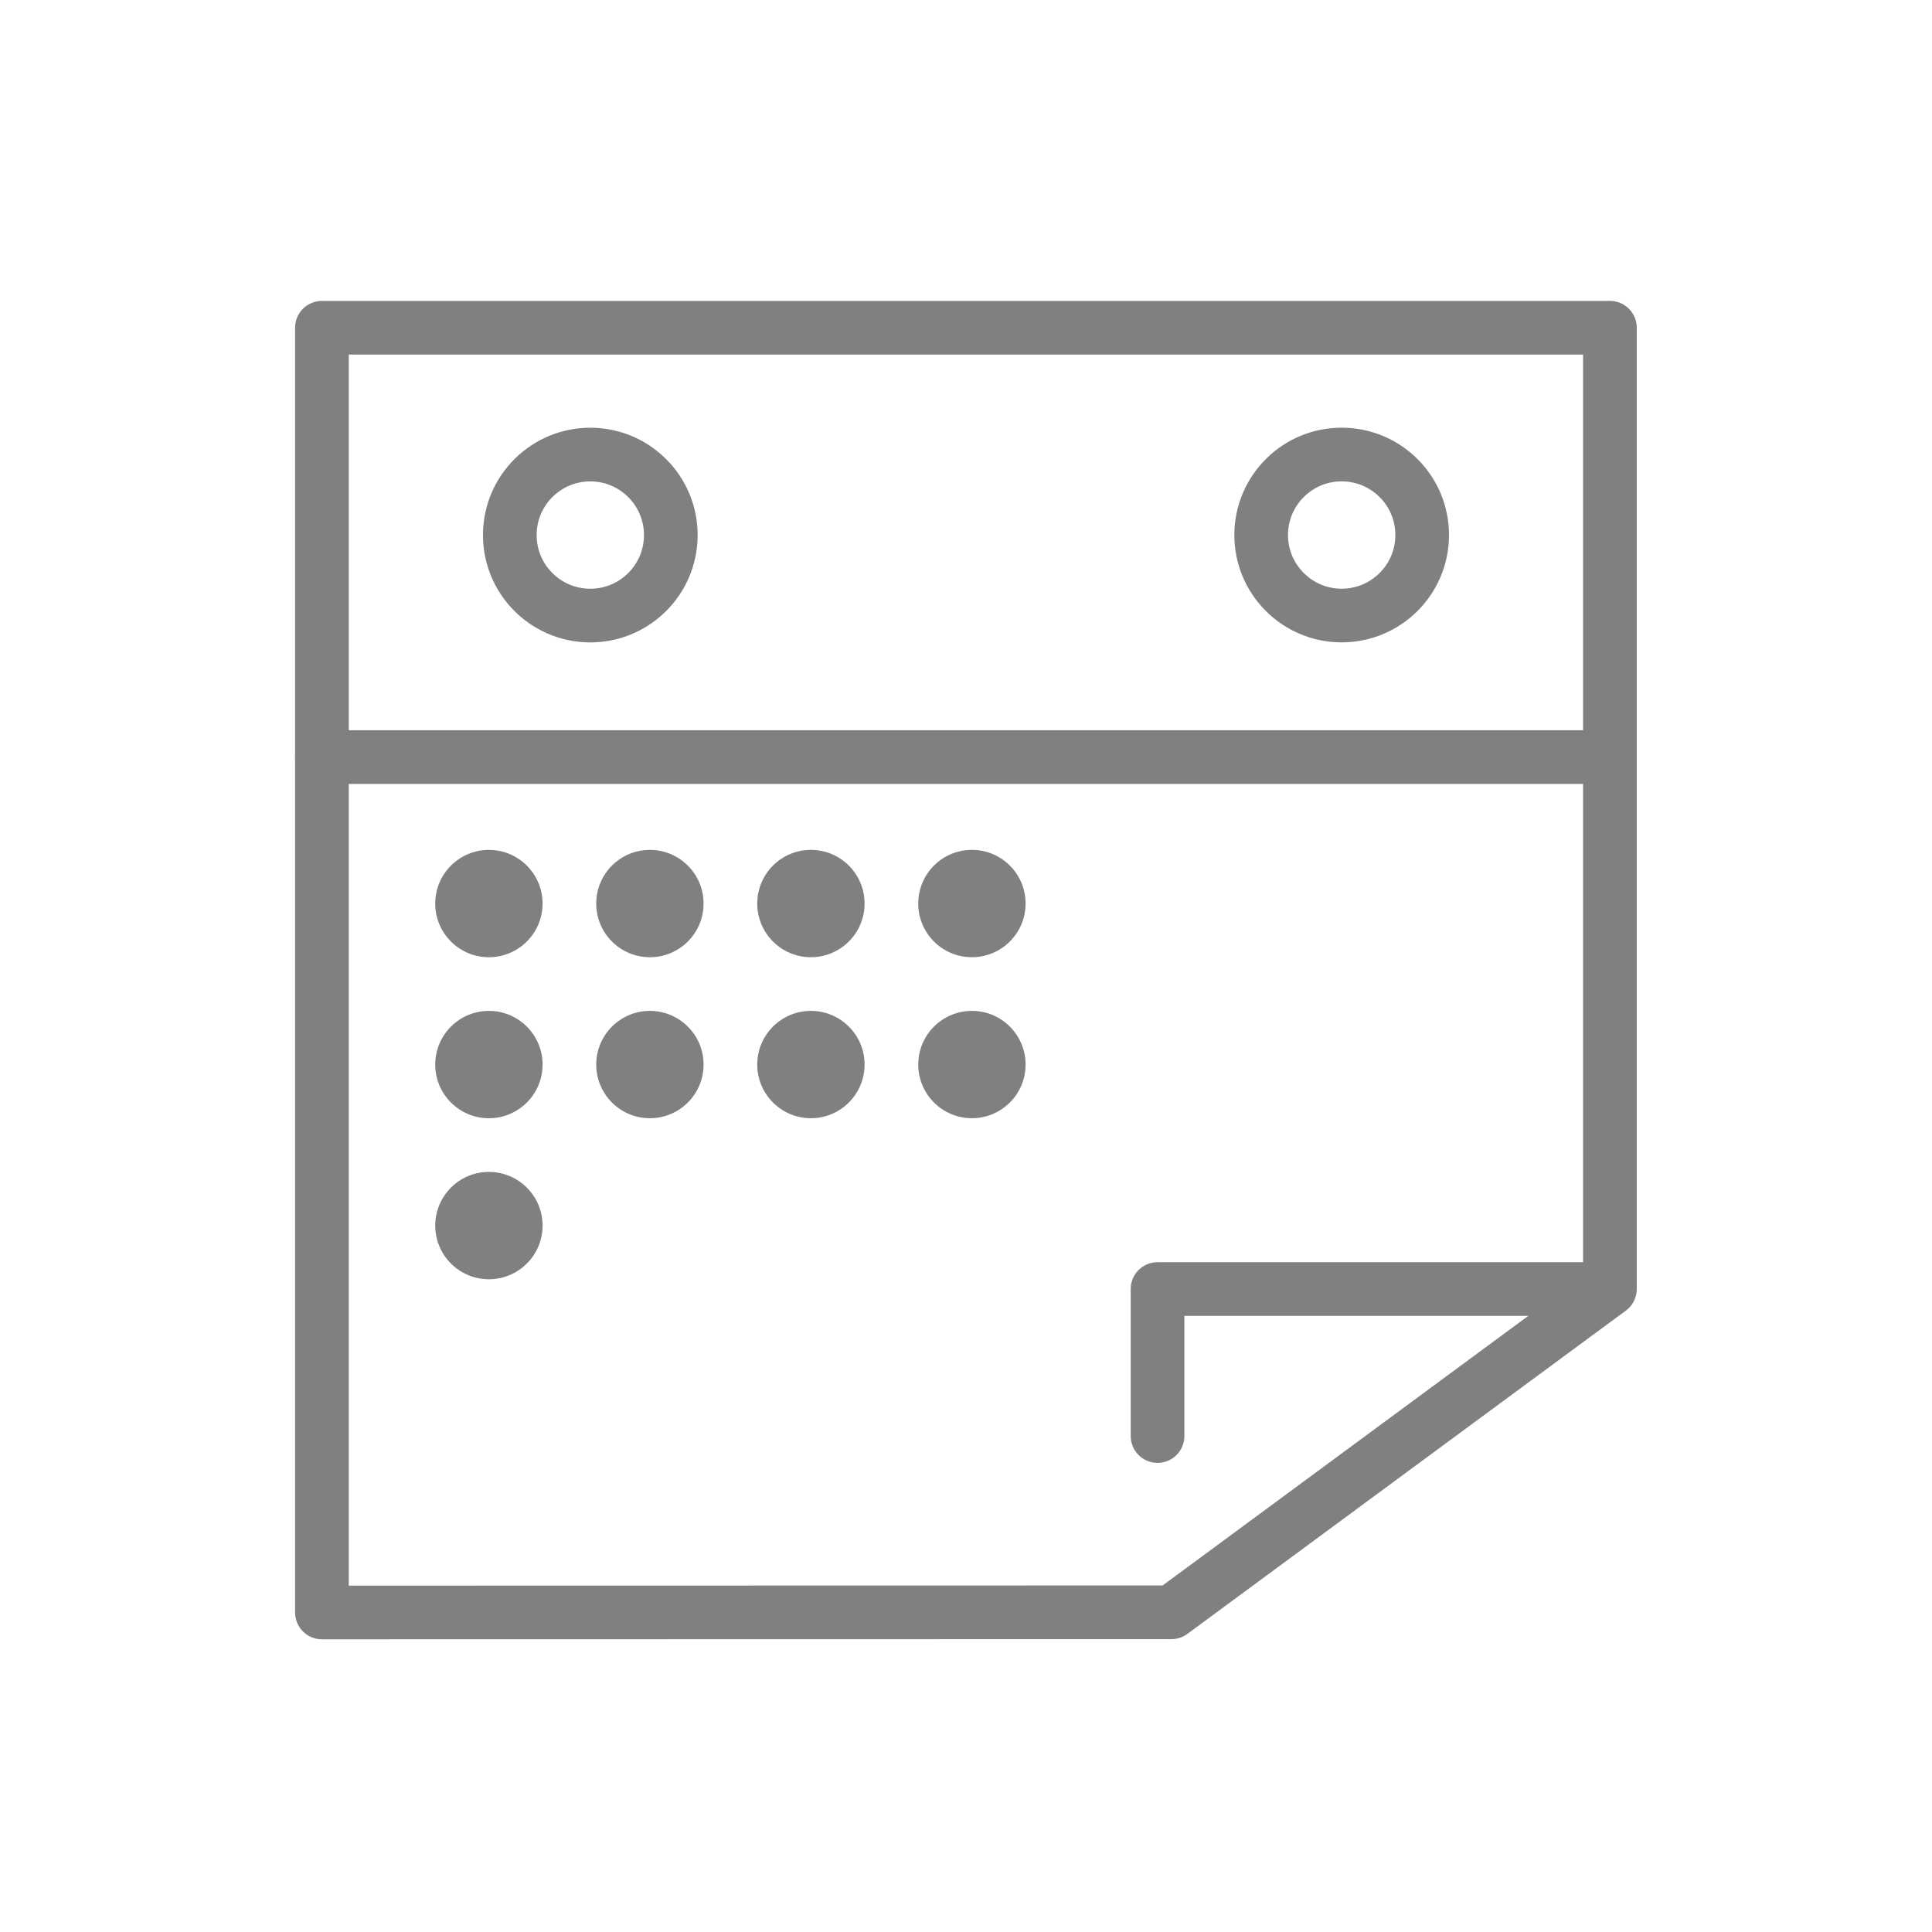
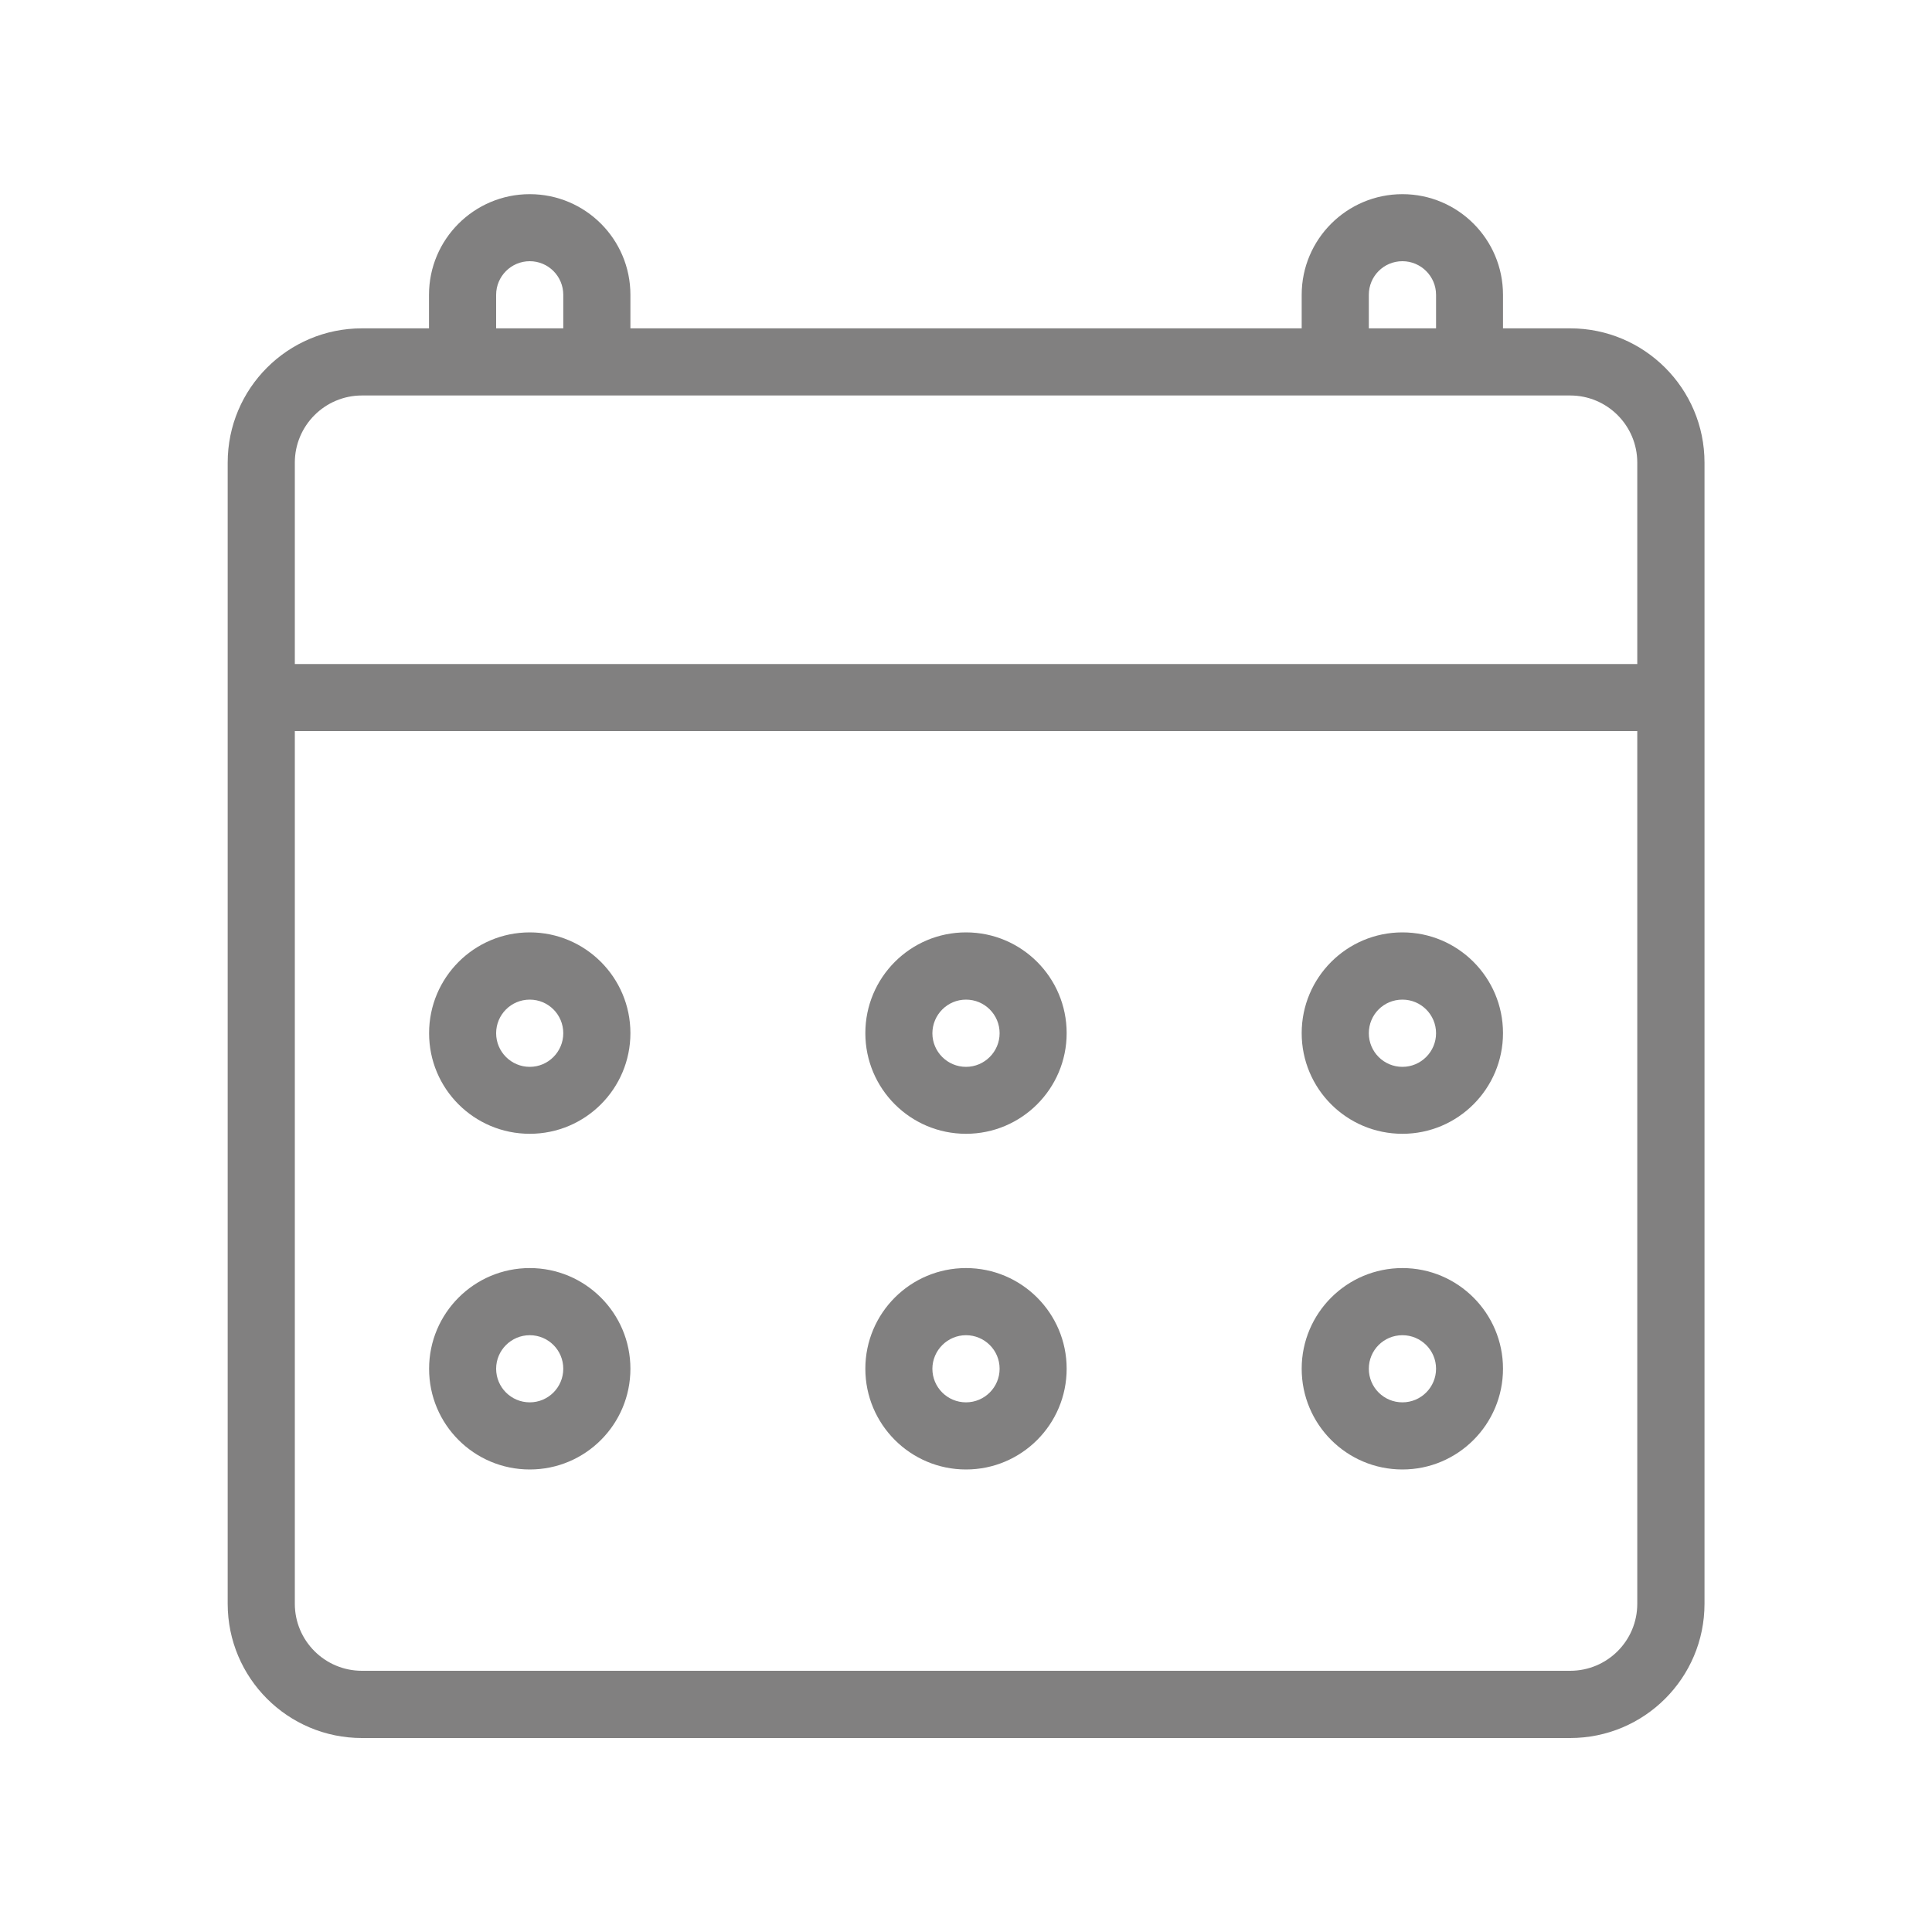
- <svg xmlns="http://www.w3.org/2000/svg" id="emoji" viewBox="0 0 72 72">
-   <g id="line">
-     <ellipse transform="matrix(0.0096 -1 1 0.0096 1.8467 41.746)" fill-rule="evenodd" clip-rule="evenodd" fill="none" stroke="#818080" stroke-width="2" stroke-linecap="round" stroke-linejoin="round" stroke-miterlimit="10" cx="21.997" cy="19.941" rx="3" ry="3" />
-     <rect x="11.997" y="12.214" fill="none" stroke="#818080" stroke-width="2" stroke-linecap="round" stroke-linejoin="round" stroke-miterlimit="10" width="48" height="16" />
-     <ellipse transform="matrix(0.0096 -1 1 0.0096 29.5794 69.7454)" fill-rule="evenodd" clip-rule="evenodd" fill="none" stroke="#818080" stroke-width="2" stroke-linecap="round" stroke-linejoin="round" stroke-miterlimit="10" cx="49.998" cy="19.941" rx="3" ry="3" />
-     <polyline fill="none" stroke="#818080" stroke-width="2" stroke-linecap="round" stroke-linejoin="round" stroke-miterlimit="10" points="11.997,28.092 11.997,60.092 43.656,60.086 59.997,48.038 59.997,28.092" />
-     <ellipse transform="matrix(0.0096 -1 1 0.0096 -15.6284 51.5668)" cx="18.217" cy="33.673" rx="2" ry="2" fill="#818080" stroke="none" />
-     <ellipse transform="matrix(0.0096 -1 1 0.0096 -9.6857 57.5665)" cx="24.217" cy="33.673" rx="2" ry="2" fill="#818080" stroke="none" />
-     <ellipse transform="matrix(0.0096 -1 1 0.0096 -3.743 63.5662)" cx="30.217" cy="33.673" rx="2" ry="2" fill="#818080" stroke="none" />
-     <ellipse transform="matrix(0.0096 -1 1 0.0096 2.1997 69.566)" cx="36.217" cy="33.673" rx="2" ry="2" fill="#818080" stroke="none" />
-     <ellipse transform="matrix(0.0096 -1 1 0.0096 -21.6282 57.5095)" cx="18.217" cy="39.673" rx="2" ry="2" fill="#818080" stroke="none" />
-     <ellipse transform="matrix(0.0096 -1 1 0.0096 -15.6855 63.5092)" cx="24.217" cy="39.673" rx="2" ry="2" fill="#818080" stroke="none" />
-     <ellipse transform="matrix(0.0096 -1 1 0.0096 -9.7428 69.5089)" cx="30.217" cy="39.673" rx="2" ry="2" fill="#818080" stroke="none" />
-     <ellipse transform="matrix(0.0096 -1 1 0.0096 -3.8001 75.5087)" cx="36.217" cy="39.673" rx="2" ry="2" fill="#818080" stroke="none" />
-     <ellipse transform="matrix(0.0096 -1 1 0.0096 -27.6279 63.4522)" cx="18.217" cy="45.673" rx="2" ry="2" fill="#818080" stroke="none" />
-     <polyline fill="none" stroke="#818080" stroke-width="2" stroke-linecap="round" stroke-linejoin="round" stroke-miterlimit="10" points="59.869,48.038 43.138,48.038 43.138,53.517" />
-   </g>
+ <svg xmlns="http://www.w3.org/2000/svg" viewBox="0 0 20 20">
+   <path fill="#818080" d="M16.254,3.399h-0.695V3.052c0-0.576-0.467-1.042-1.041-1.042c-0.576,0-1.043,0.467-1.043,1.042v0.347H6.526V3.052c0-0.576-0.467-1.042-1.042-1.042S4.441,2.476,4.441,3.052v0.347H3.747c-0.768,0-1.39,0.622-1.39,1.39v11.813c0,0.768,0.622,1.39,1.39,1.39h12.507c0.768,0,1.391-0.622,1.391-1.39V4.789C17.645,4.021,17.021,3.399,16.254,3.399z M14.17,3.052c0-0.192,0.154-0.348,0.348-0.348c0.191,0,0.348,0.156,0.348,0.348v0.347H14.17V3.052z M5.136,3.052c0-0.192,0.156-0.348,0.348-0.348S5.831,2.86,5.831,3.052v0.347H5.136V3.052z M16.949,16.602c0,0.384-0.311,0.694-0.695,0.694H3.747c-0.384,0-0.695-0.311-0.695-0.694V7.568h13.897V16.602z M16.949,6.874H3.052V4.789c0-0.383,0.311-0.695,0.695-0.695h12.507c0.385,0,0.695,0.312,0.695,0.695V6.874z M5.484,11.737c0.576,0,1.042-0.467,1.042-1.042c0-0.576-0.467-1.043-1.042-1.043s-1.042,0.467-1.042,1.043C4.441,11.271,4.908,11.737,5.484,11.737z M5.484,10.348c0.192,0,0.347,0.155,0.347,0.348c0,0.191-0.155,0.348-0.347,0.348s-0.348-0.156-0.348-0.348C5.136,10.503,5.292,10.348,5.484,10.348z M14.518,11.737c0.574,0,1.041-0.467,1.041-1.042c0-0.576-0.467-1.043-1.041-1.043c-0.576,0-1.043,0.467-1.043,1.043C13.475,11.271,13.941,11.737,14.518,11.737z M14.518,10.348c0.191,0,0.348,0.155,0.348,0.348c0,0.191-0.156,0.348-0.348,0.348c-0.193,0-0.348-0.156-0.348-0.348C14.17,10.503,14.324,10.348,14.518,10.348z M14.518,15.212c0.574,0,1.041-0.467,1.041-1.043c0-0.575-0.467-1.042-1.041-1.042c-0.576,0-1.043,0.467-1.043,1.042C13.475,14.745,13.941,15.212,14.518,15.212z M14.518,13.822c0.191,0,0.348,0.155,0.348,0.347c0,0.192-0.156,0.348-0.348,0.348c-0.193,0-0.348-0.155-0.348-0.348C14.17,13.978,14.324,13.822,14.518,13.822z M10,15.212c0.575,0,1.042-0.467,1.042-1.043c0-0.575-0.467-1.042-1.042-1.042c-0.576,0-1.042,0.467-1.042,1.042C8.958,14.745,9.425,15.212,10,15.212z M10,13.822c0.192,0,0.348,0.155,0.348,0.347c0,0.192-0.156,0.348-0.348,0.348s-0.348-0.155-0.348-0.348C9.653,13.978,9.809,13.822,10,13.822z M5.484,15.212c0.576,0,1.042-0.467,1.042-1.043c0-0.575-0.467-1.042-1.042-1.042s-1.042,0.467-1.042,1.042C4.441,14.745,4.908,15.212,5.484,15.212z M5.484,13.822c0.192,0,0.347,0.155,0.347,0.347c0,0.192-0.155,0.348-0.347,0.348s-0.348-0.155-0.348-0.348C5.136,13.978,5.292,13.822,5.484,13.822z M10,11.737c0.575,0,1.042-0.467,1.042-1.042c0-0.576-0.467-1.043-1.042-1.043c-0.576,0-1.042,0.467-1.042,1.043C8.958,11.271,9.425,11.737,10,11.737z M10,10.348c0.192,0,0.348,0.155,0.348,0.348c0,0.191-0.156,0.348-0.348,0.348s-0.348-0.156-0.348-0.348C9.653,10.503,9.809,10.348,10,10.348z" />
</svg>
